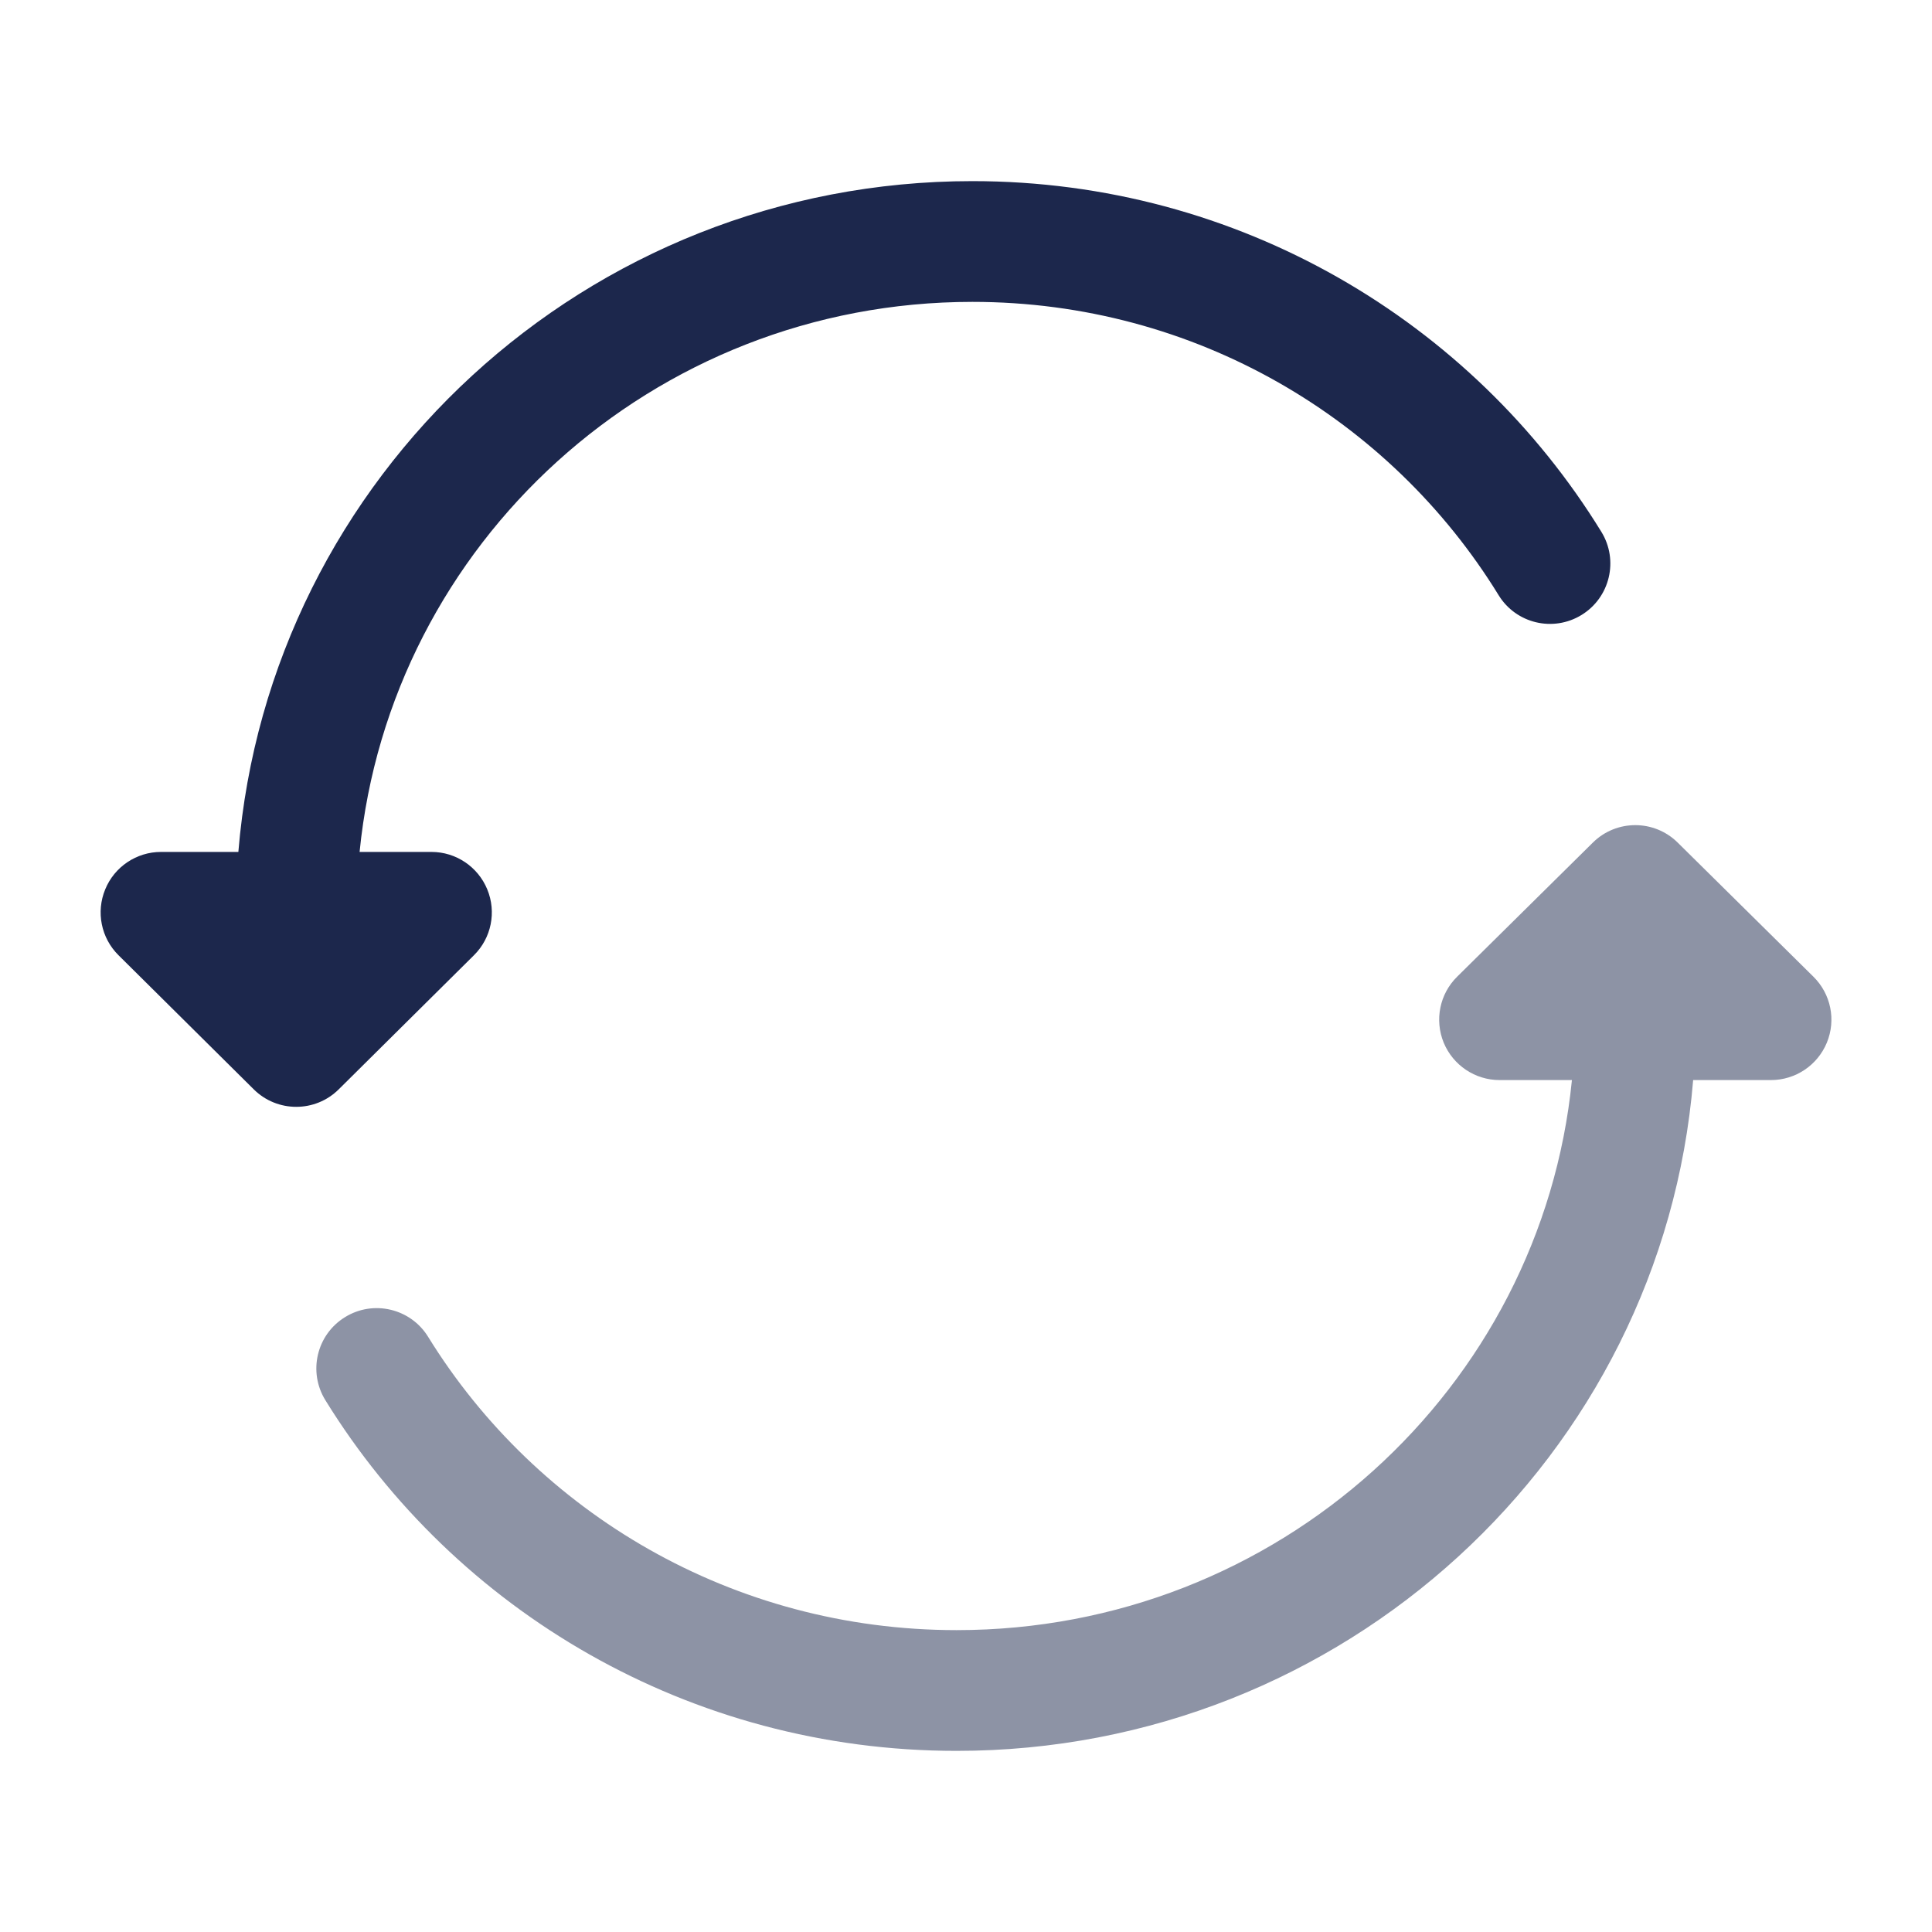
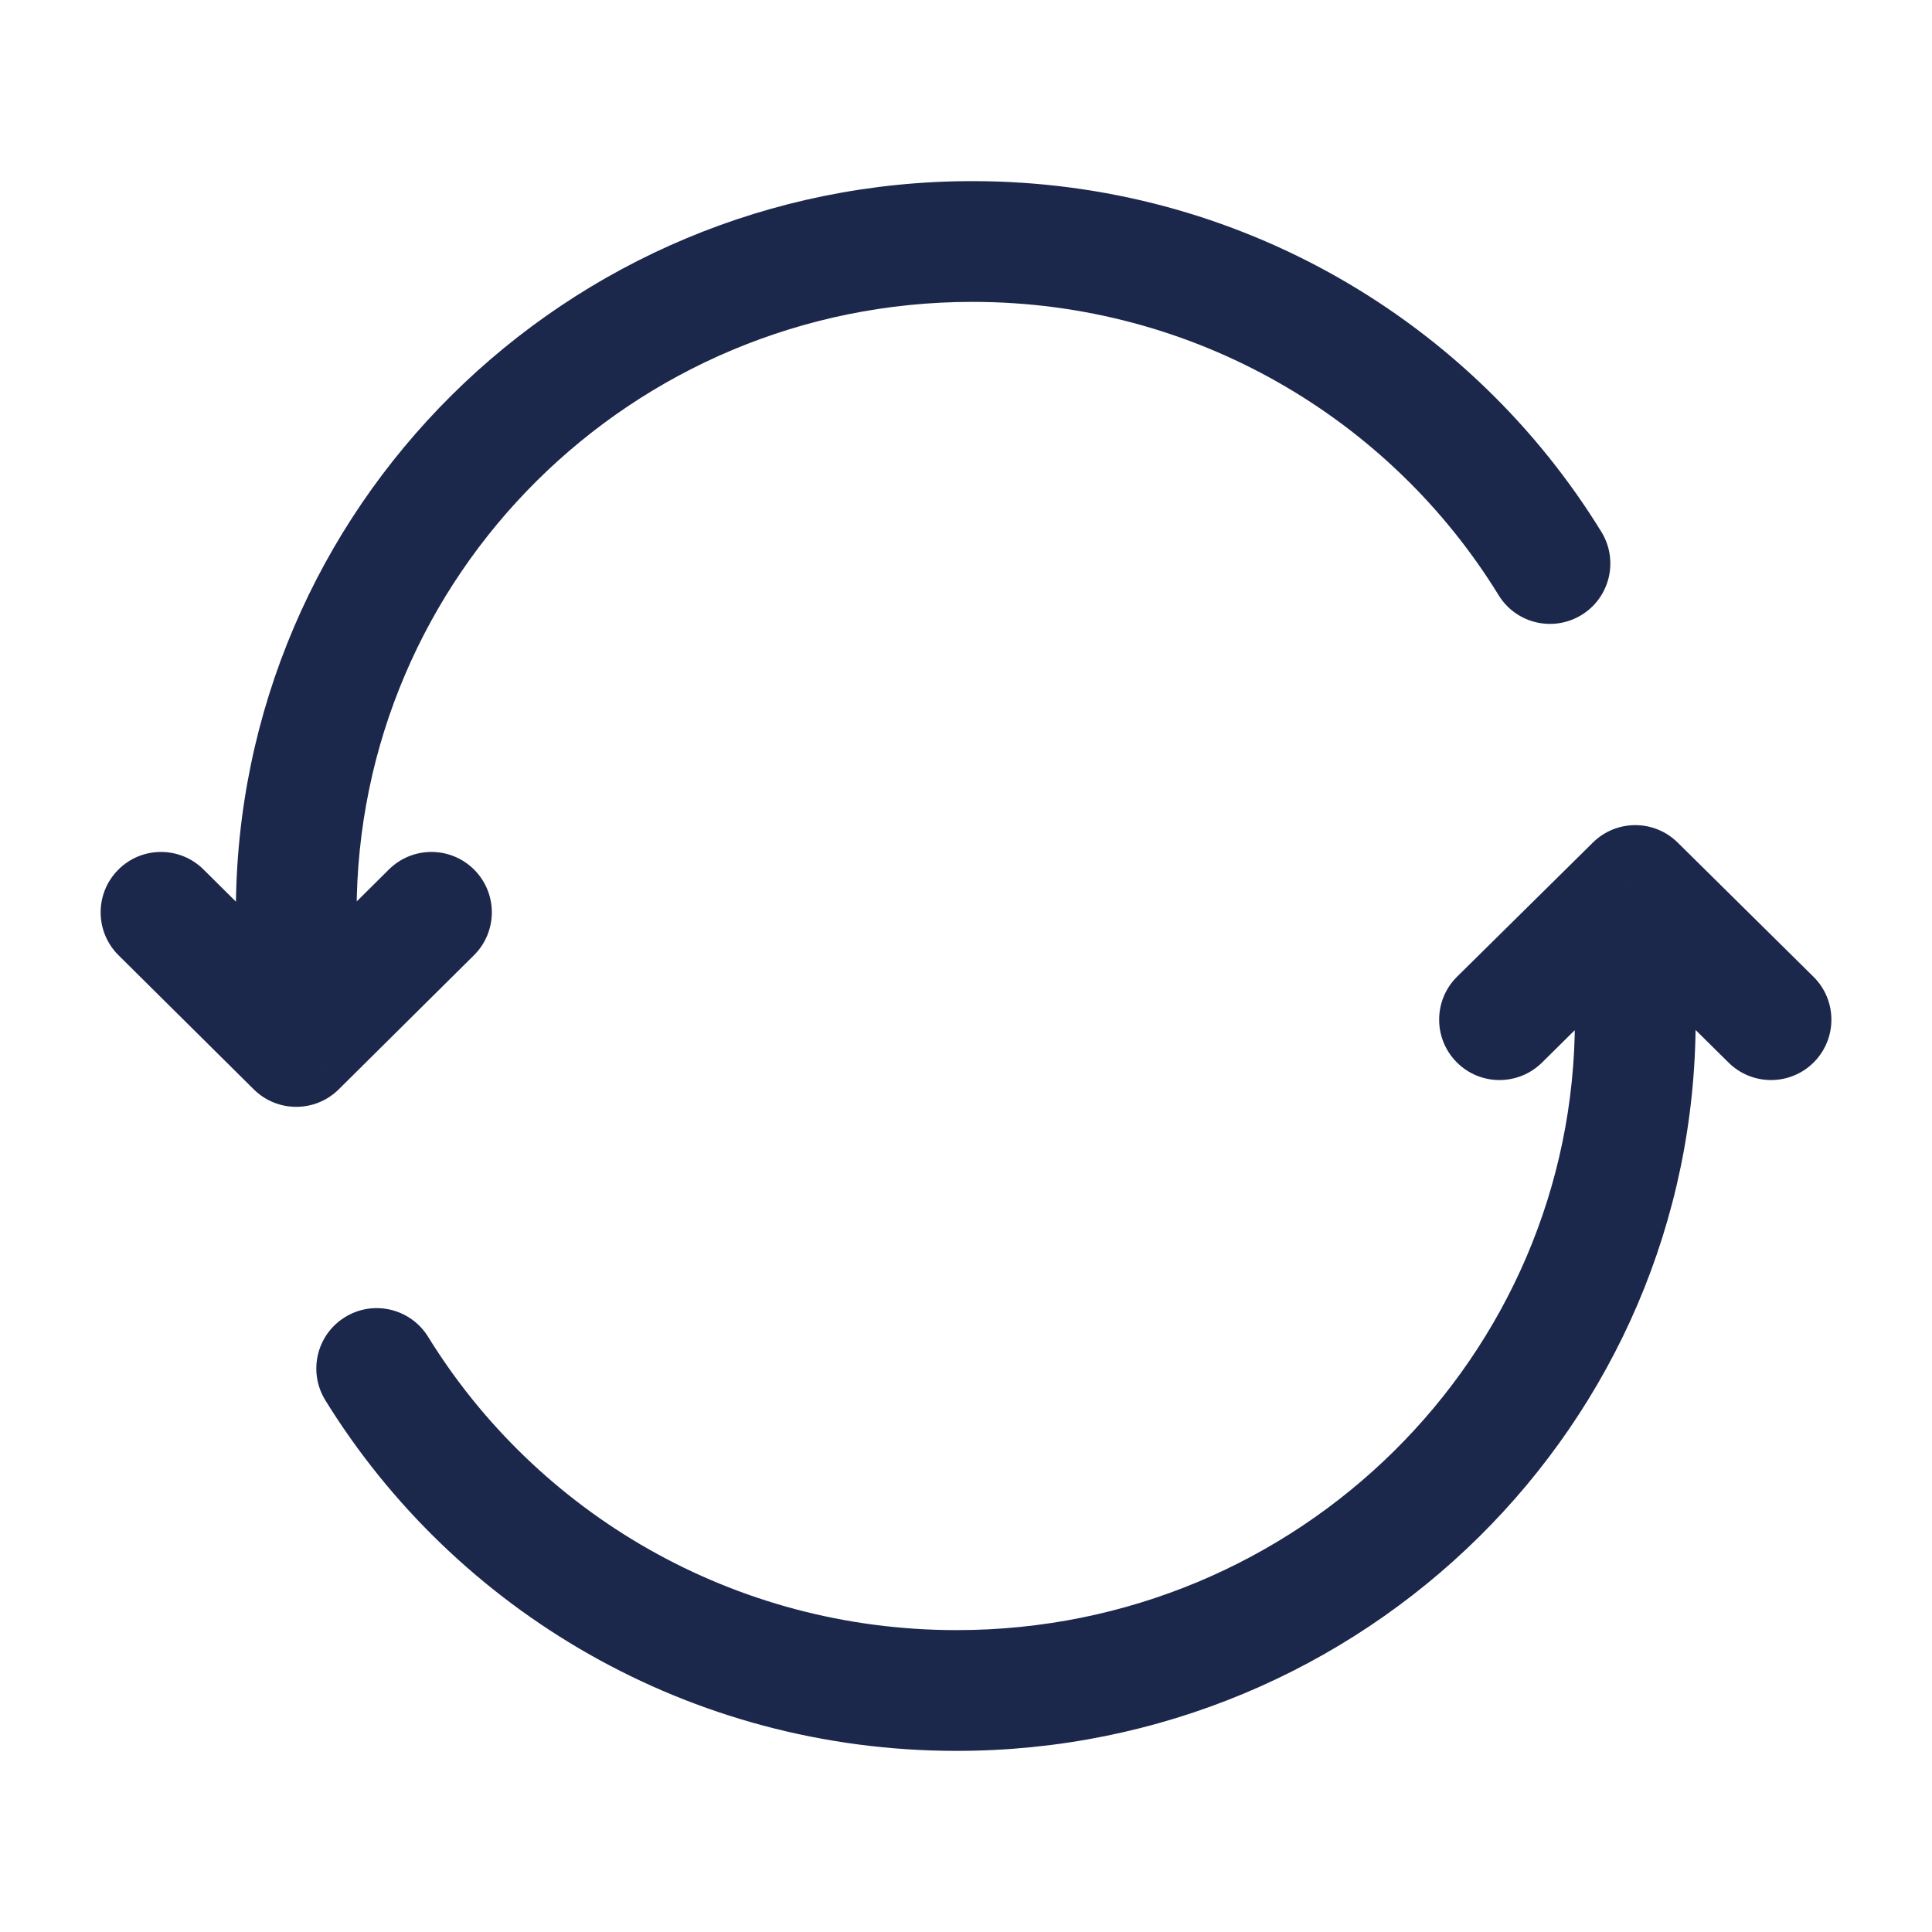
<svg xmlns="http://www.w3.org/2000/svg" width="800px" height="800px" viewBox="0 0 24 24" fill="none">
-   <path d="M12.079 2.25C7.285 2.25 3.345 5.913 2.961 10.583H2C1.696 10.583 1.422 10.767 1.307 11.048C1.191 11.329 1.256 11.652 1.472 11.866L3.152 13.532C3.444 13.822 3.916 13.822 4.208 13.532L5.888 11.866C6.104 11.652 6.169 11.329 6.053 11.048C5.937 10.767 5.664 10.583 5.36 10.583H4.467C4.847 6.752 8.105 3.75 12.079 3.75C14.848 3.75 17.273 5.208 18.616 7.393C18.832 7.746 19.294 7.856 19.647 7.639C20 7.422 20.11 6.96 19.893 6.607C18.287 3.994 15.387 2.25 12.079 2.25Z" fill="#1C274C" />
-   <path opacity="0.5" d="M20.841 10.467C20.549 10.178 20.079 10.178 19.787 10.467L18.101 12.133C17.884 12.347 17.819 12.67 17.934 12.952C18.05 13.233 18.324 13.417 18.628 13.417H19.527C19.146 17.246 15.876 20.25 11.883 20.25C9.1 20.25 6.666 18.79 5.318 16.606C5.101 16.254 4.638 16.144 4.286 16.362C3.933 16.579 3.824 17.041 4.042 17.394C5.654 20.007 8.564 21.75 11.883 21.75C16.691 21.75 20.648 18.089 21.033 13.417H22C22.304 13.417 22.578 13.233 22.694 12.952C22.81 12.67 22.744 12.347 22.527 12.133L20.841 10.467Z" fill="#1C274C" />
+   <path d="M3.68 11.333H2.93H3.68ZM3.68 13L3.152 13.532C3.444 13.822 3.916 13.822 4.208 13.532L3.68 13ZM5.888 11.866C6.182 11.574 6.184 11.099 5.892 10.805C5.6 10.511 5.125 10.509 4.831 10.801L5.888 11.866ZM2.528 10.801C2.234 10.509 1.759 10.511 1.468 10.805C1.176 11.099 1.178 11.574 1.472 11.866L2.528 10.801ZM18.616 7.393C18.832 7.746 19.294 7.856 19.647 7.639C20 7.422 20.11 6.96 19.893 6.607L18.616 7.393ZM12.079 2.25C7.032 2.25 2.93 6.311 2.93 11.333H4.43C4.43 7.151 7.849 3.75 12.079 3.75V2.25ZM2.93 11.333L2.93 13H4.43L4.43 11.333H2.93ZM4.208 13.532L5.888 11.866L4.831 10.801L3.152 12.468L4.208 13.532ZM4.208 12.468L2.528 10.801L1.472 11.866L3.152 13.532L4.208 12.468ZM19.893 6.607C18.287 3.994 15.387 2.25 12.079 2.25V3.75C14.848 3.75 17.273 5.208 18.616 7.393L19.893 6.607Z" fill="#1C274C" />
+   <path d="M20.314 11L20.841 10.467C20.549 10.178 20.079 10.178 19.787 10.467L20.314 11ZM18.1 12.133C17.806 12.424 17.803 12.899 18.094 13.194C18.385 13.489 18.86 13.491 19.155 13.2L18.1 12.133ZM21.473 13.2C21.767 13.491 22.242 13.489 22.534 13.194C22.825 12.899 22.822 12.424 22.527 12.133L21.473 13.2ZM5.318 16.606C5.1 16.254 4.638 16.144 4.286 16.362C3.933 16.579 3.824 17.041 4.041 17.394L5.318 16.606ZM11.883 21.75C16.945 21.75 21.064 17.692 21.064 12.667H19.564C19.564 16.847 16.133 20.25 11.883 20.25V21.75ZM21.064 12.667V11H19.564V12.667H21.064ZM19.787 10.467L18.1 12.133L19.155 13.2L20.841 11.533L19.787 10.467ZM19.787 11.533L21.473 13.2L22.527 12.133L20.841 10.467L19.787 11.533ZM4.041 17.394C5.654 20.007 8.564 21.75 11.883 21.75V20.25C9.1 20.25 6.666 18.79 5.318 16.606L4.041 17.394Z" fill="#1C274C" />
</svg>
